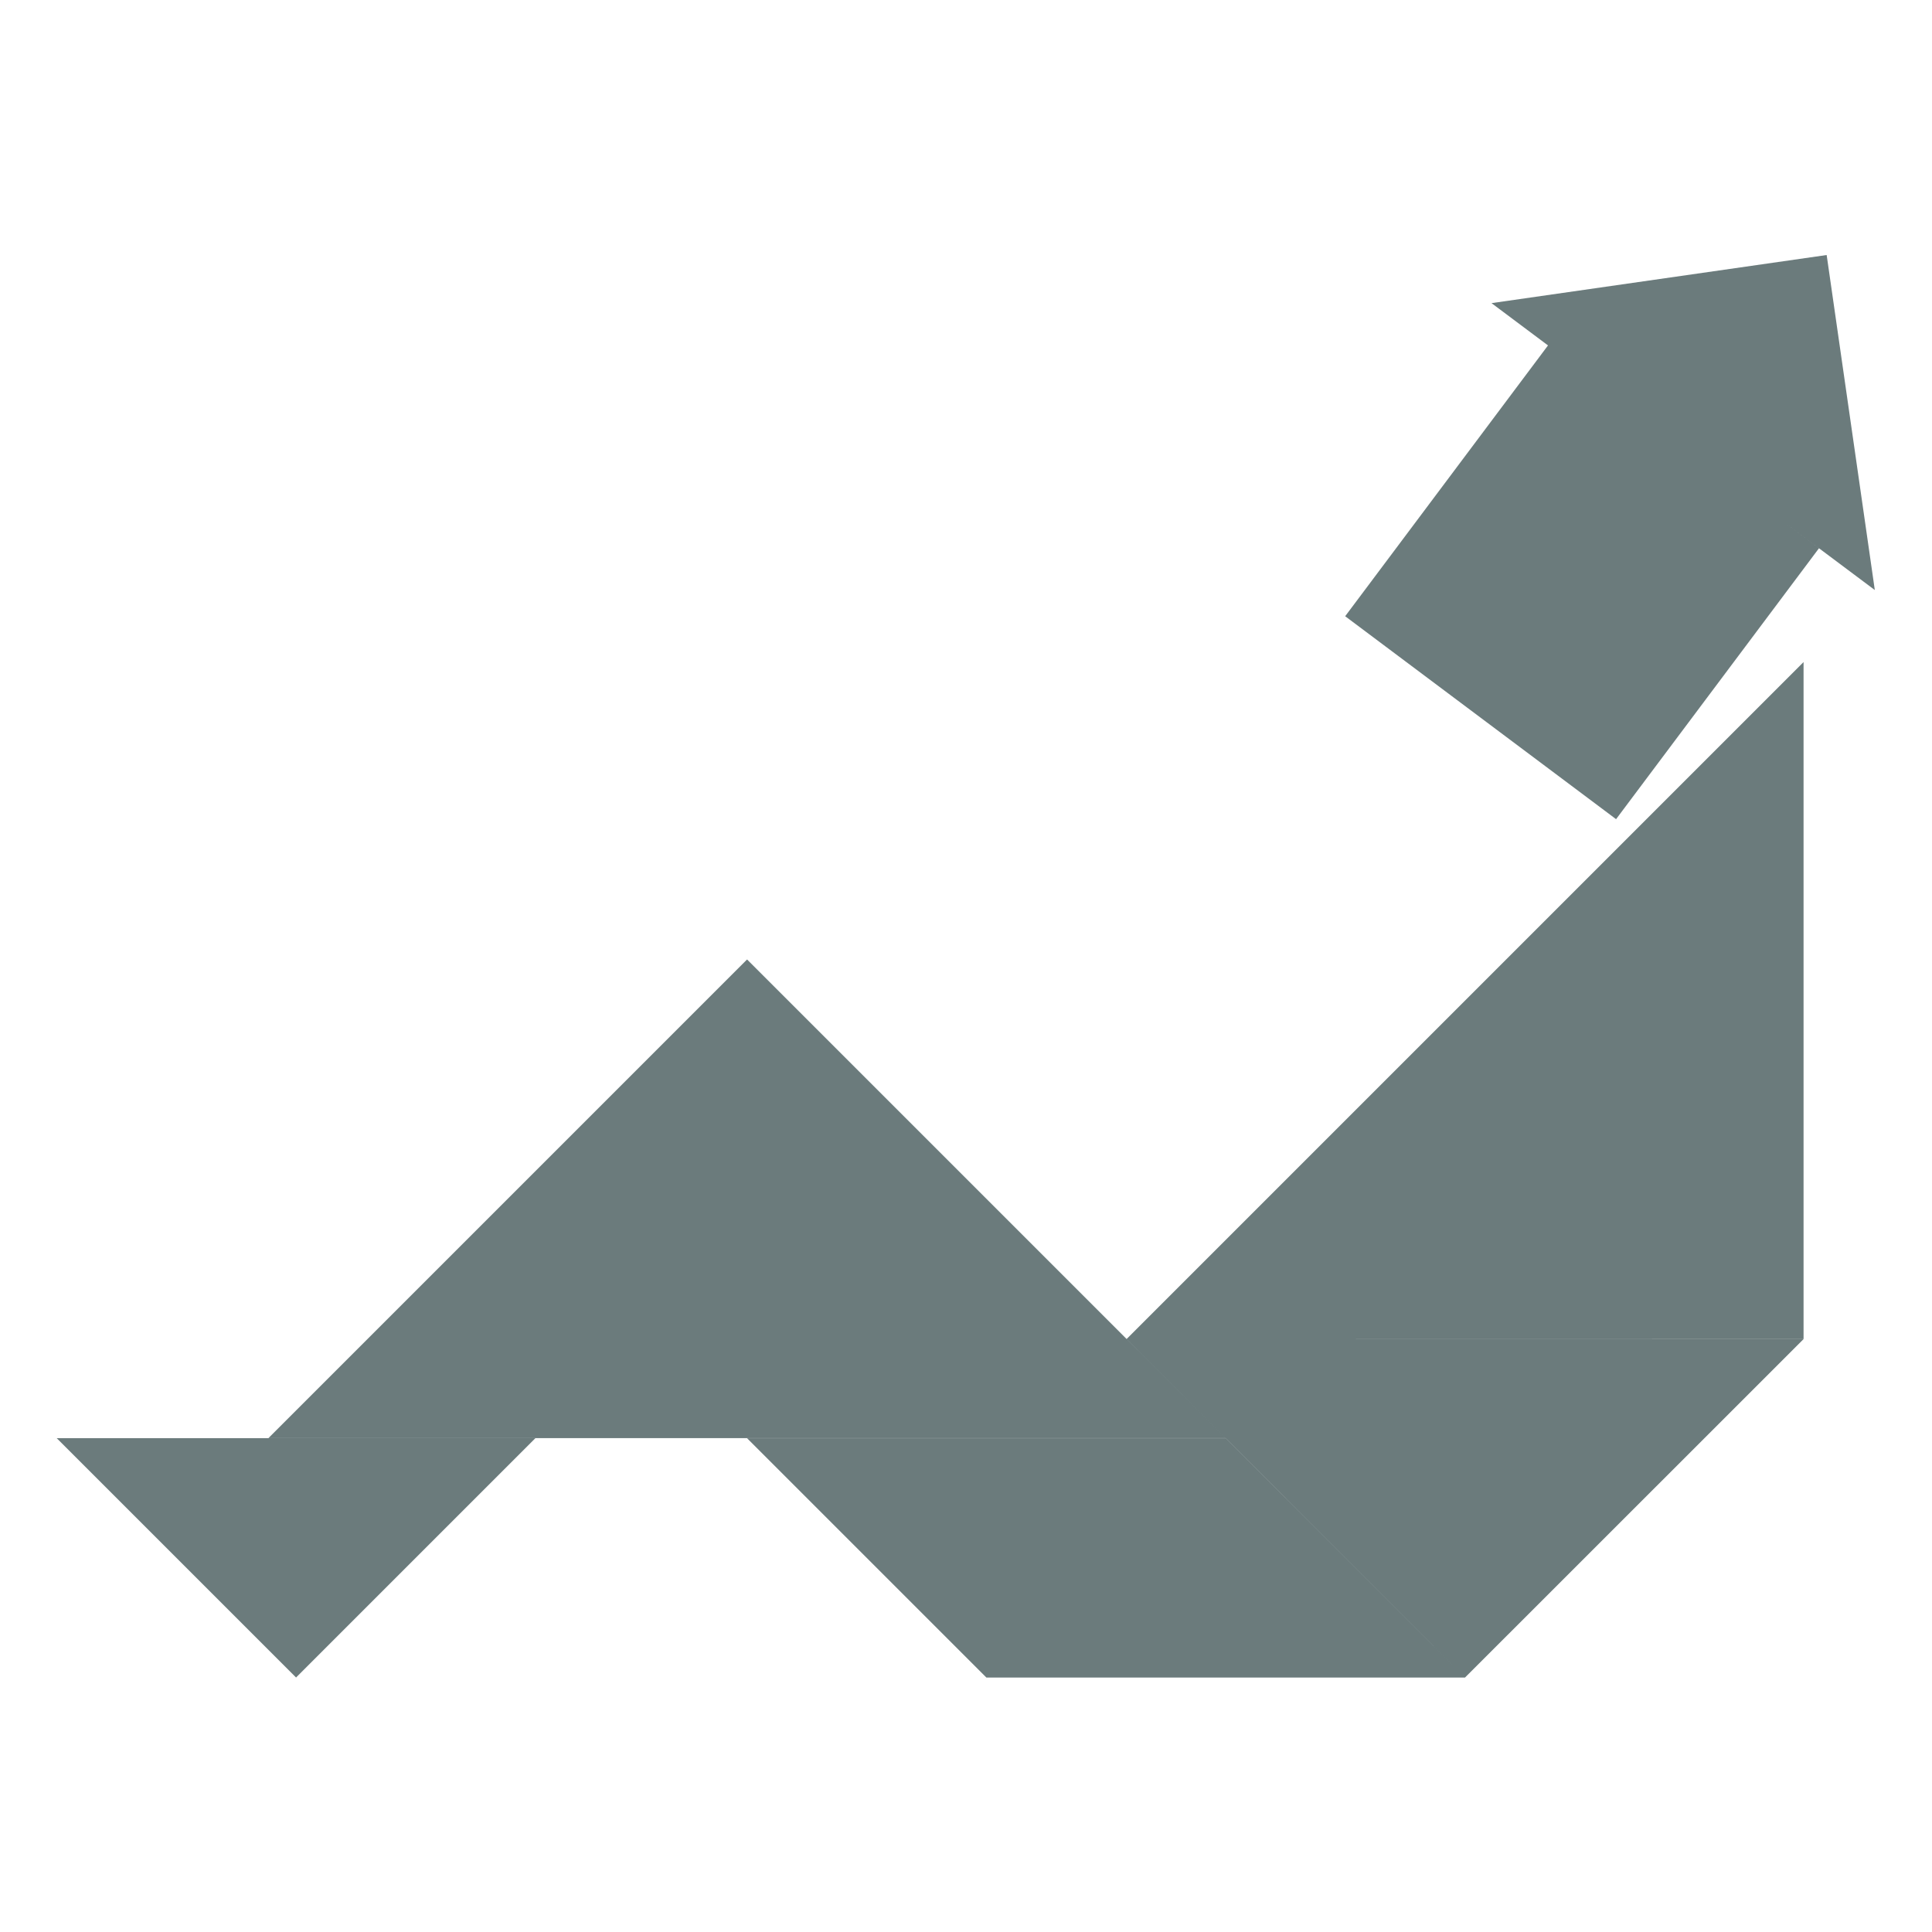
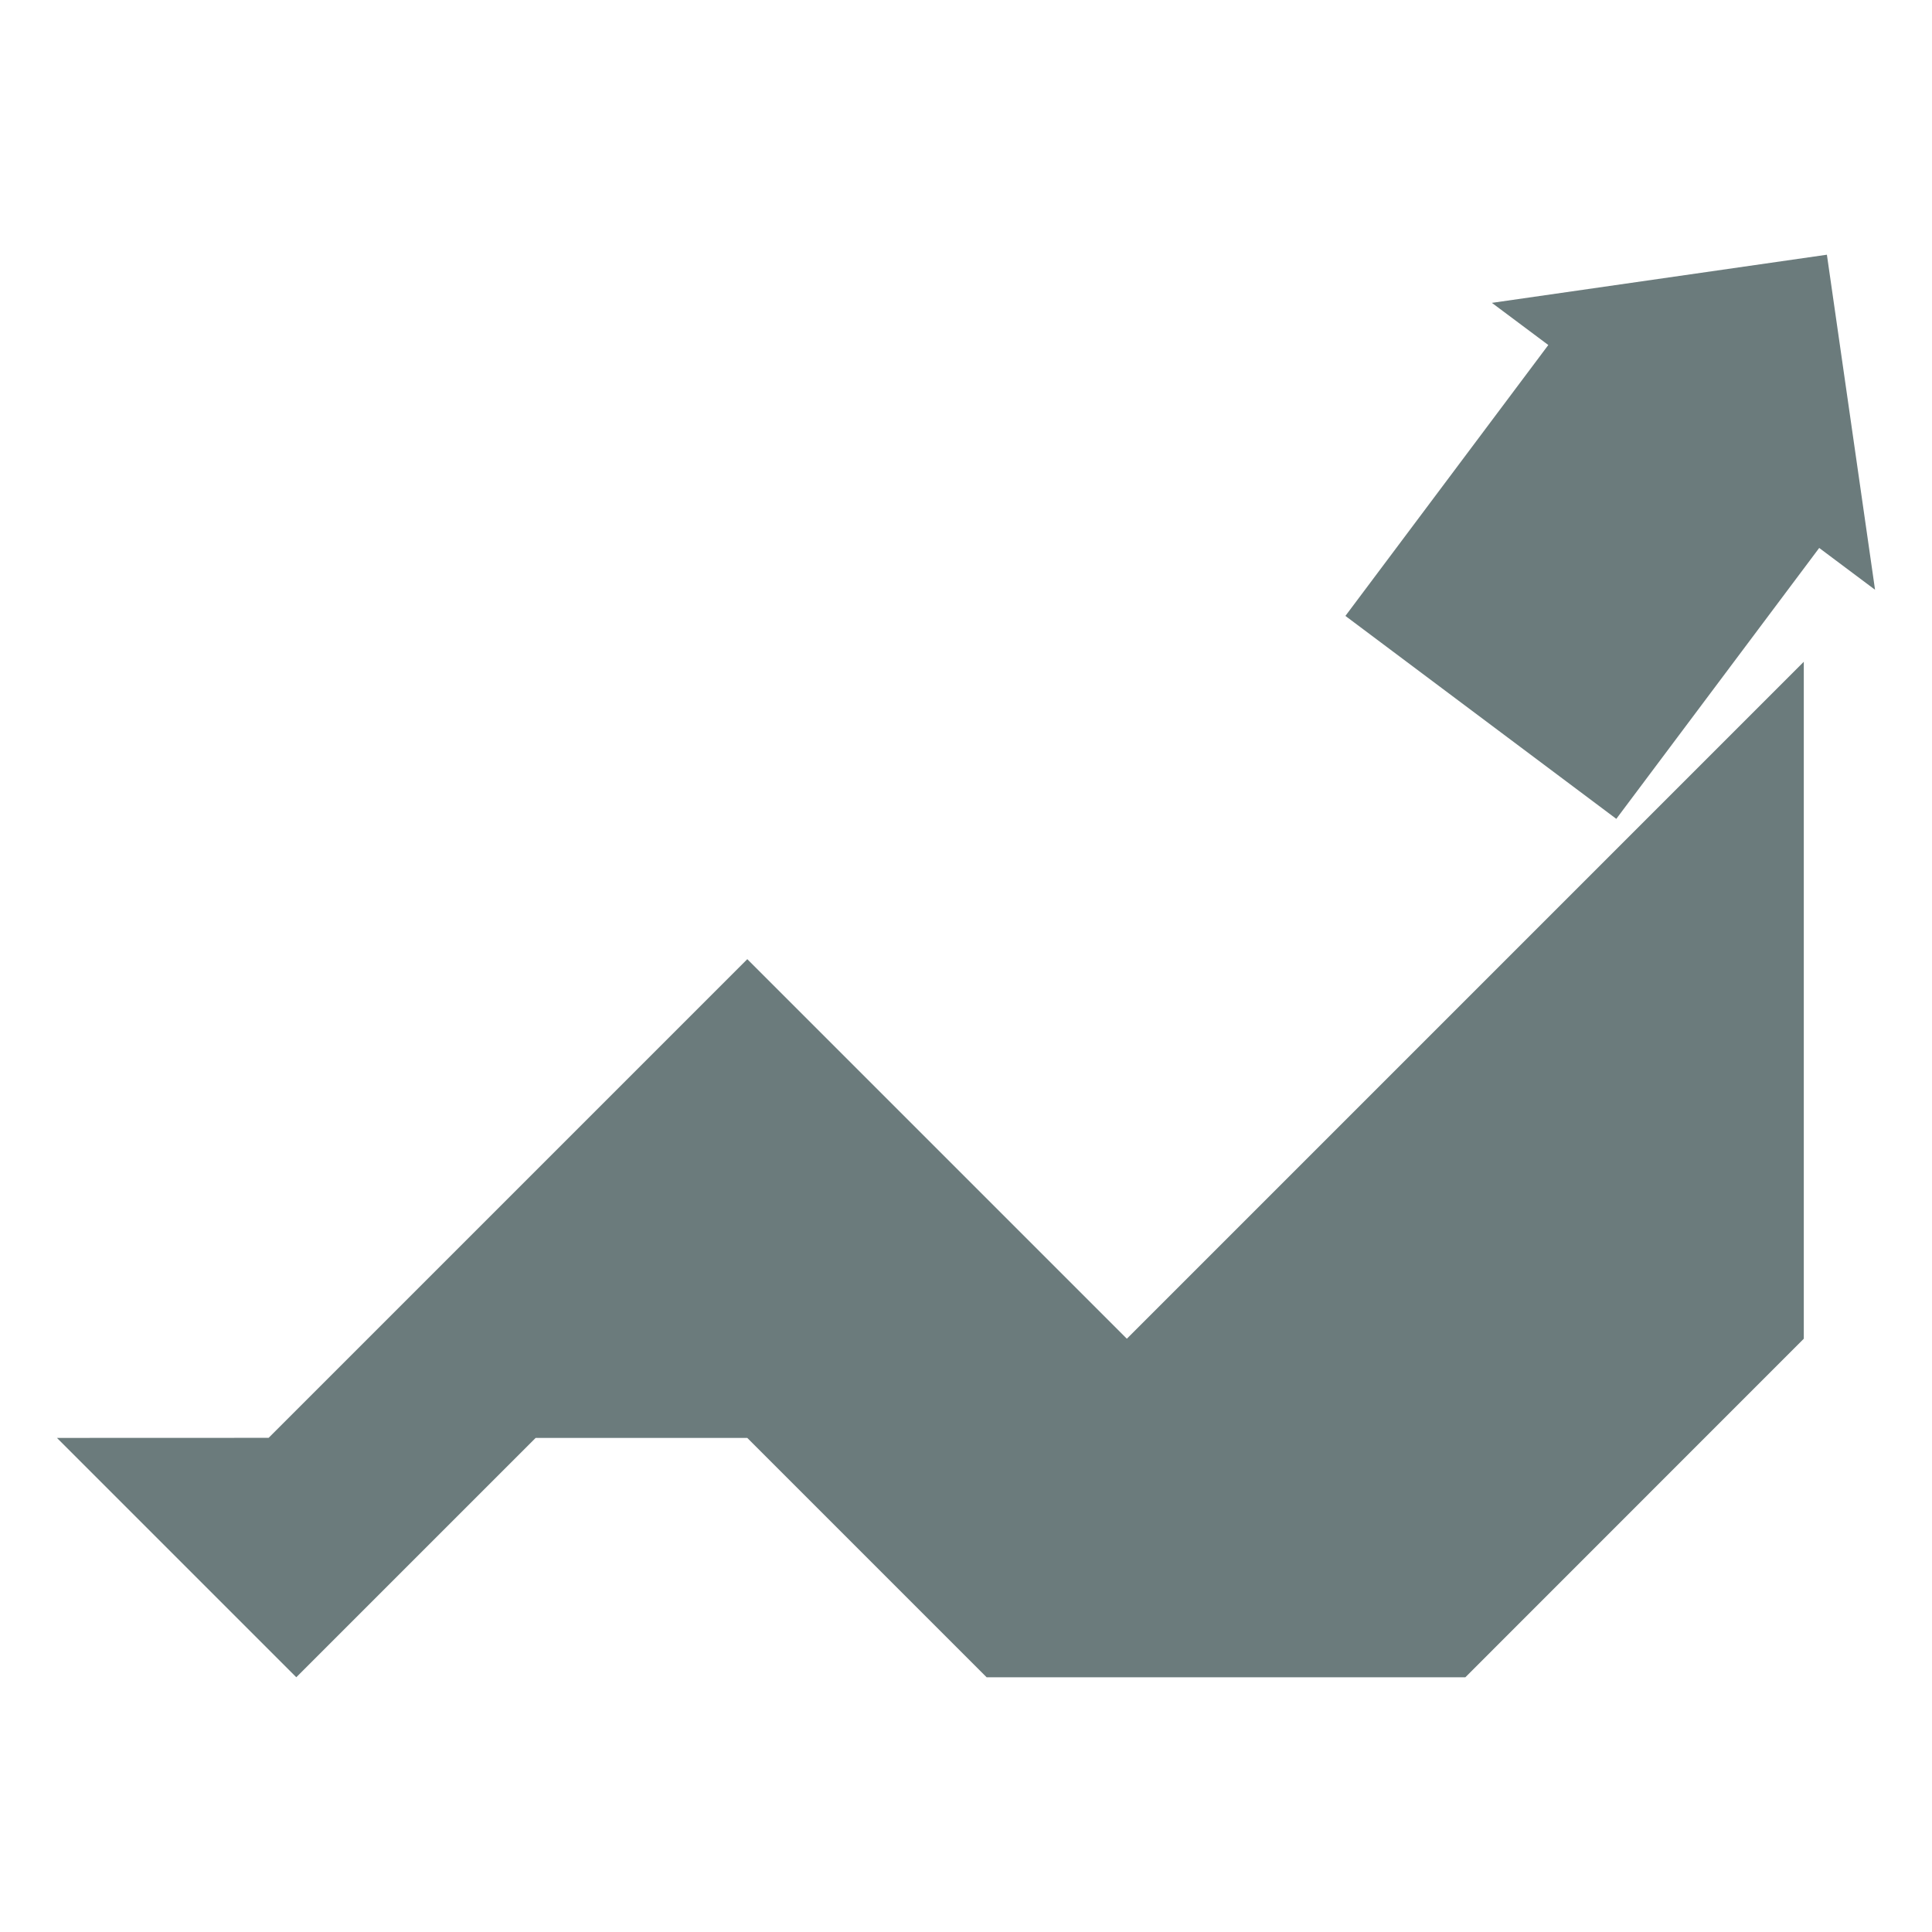
<svg xmlns="http://www.w3.org/2000/svg" viewBox="0 0 500 500">
-   <path style="fill: #6b7b7c;" d="M466.76,346.56l-87.61,87.58-87.58-87.61ZM485.2,152.7,472.74,66,386,78.45ZM255.28,434.15H379.16l-61.94-61.94H193.34ZM14.68,372.2l61.94,61.94,61.94-61.94ZM418.24,212l52.51-70.11L400.64,89.37l-52.51,70.11Zm48.52,134.54V171.34L291.57,346.53ZM317.22,372.19,193.34,248.31,69.46,372.19Z" />
+   <path style="fill: #6b7b7c;" d="M69.52,372.11,193.4,248.23l98.23,98.23,175.19-175.2v175.2l-87.59,87.62H255.34L193.4,372.14H138.62L76.68,434.07,14.74,372.13ZM348.19,159.4l70.11,52.52,52.51-70.11,14.45,10.82L472.8,65.92,386.1,78.38l14.6,10.91Z" />
</svg>
